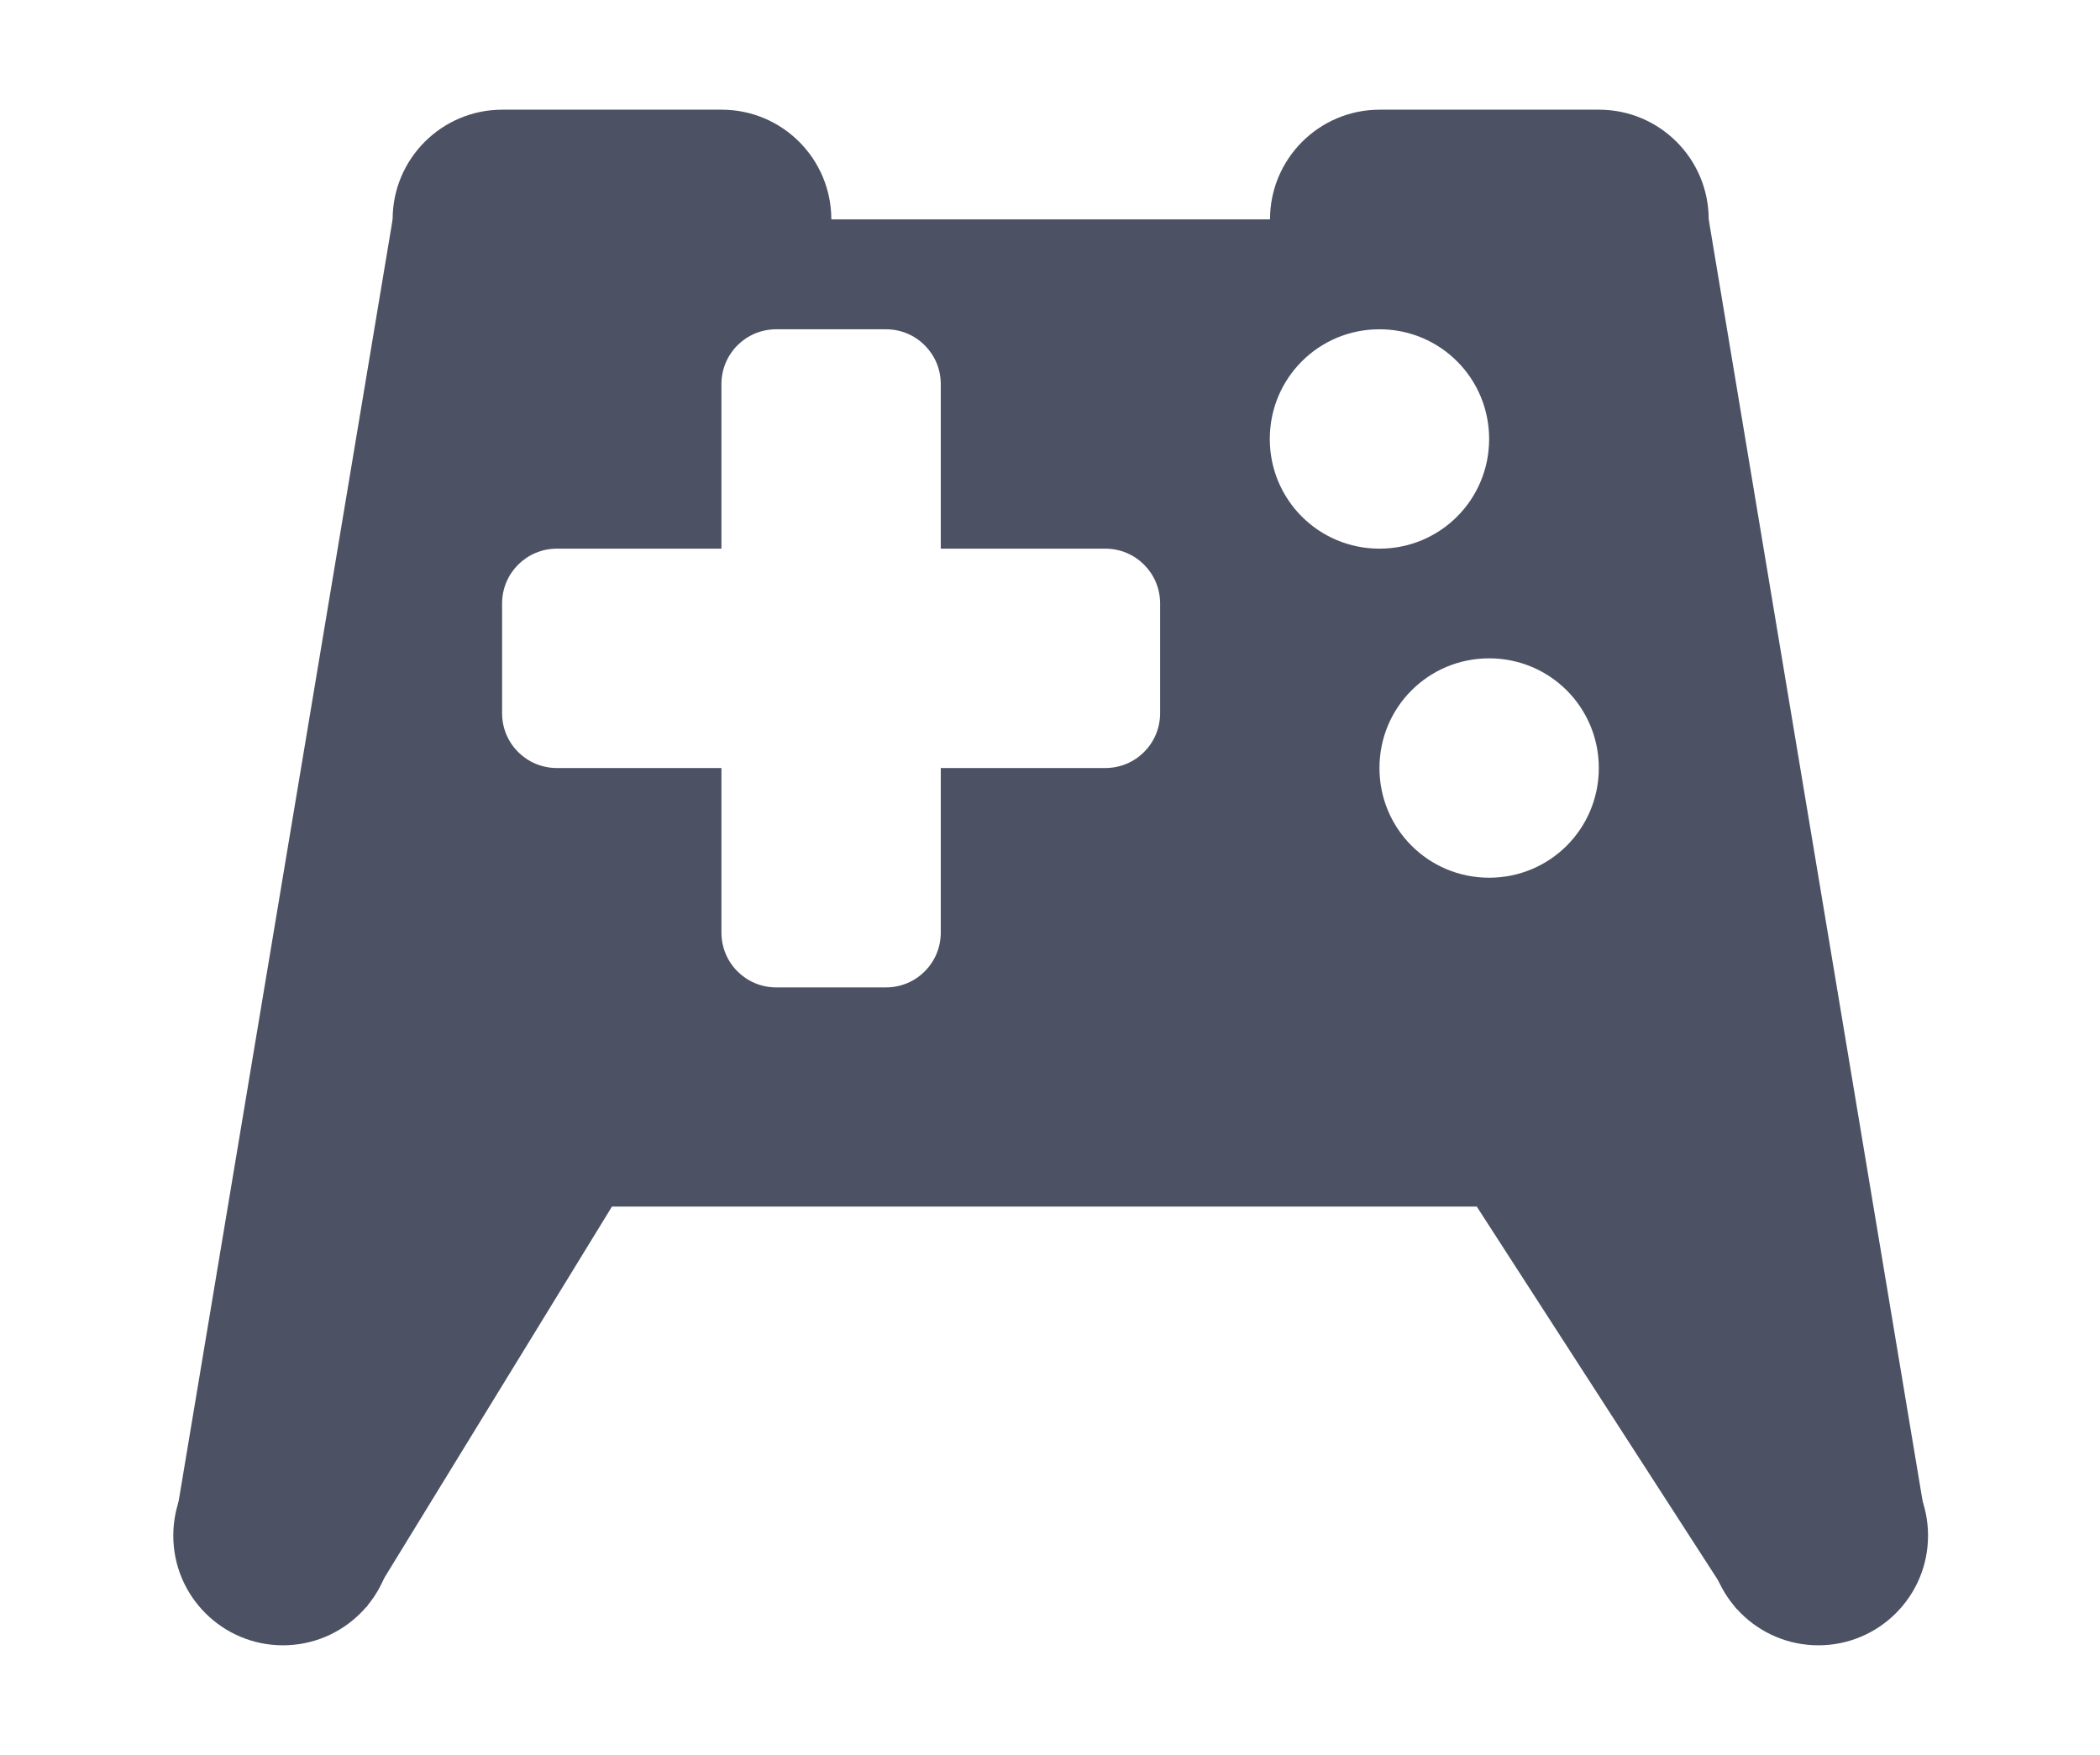
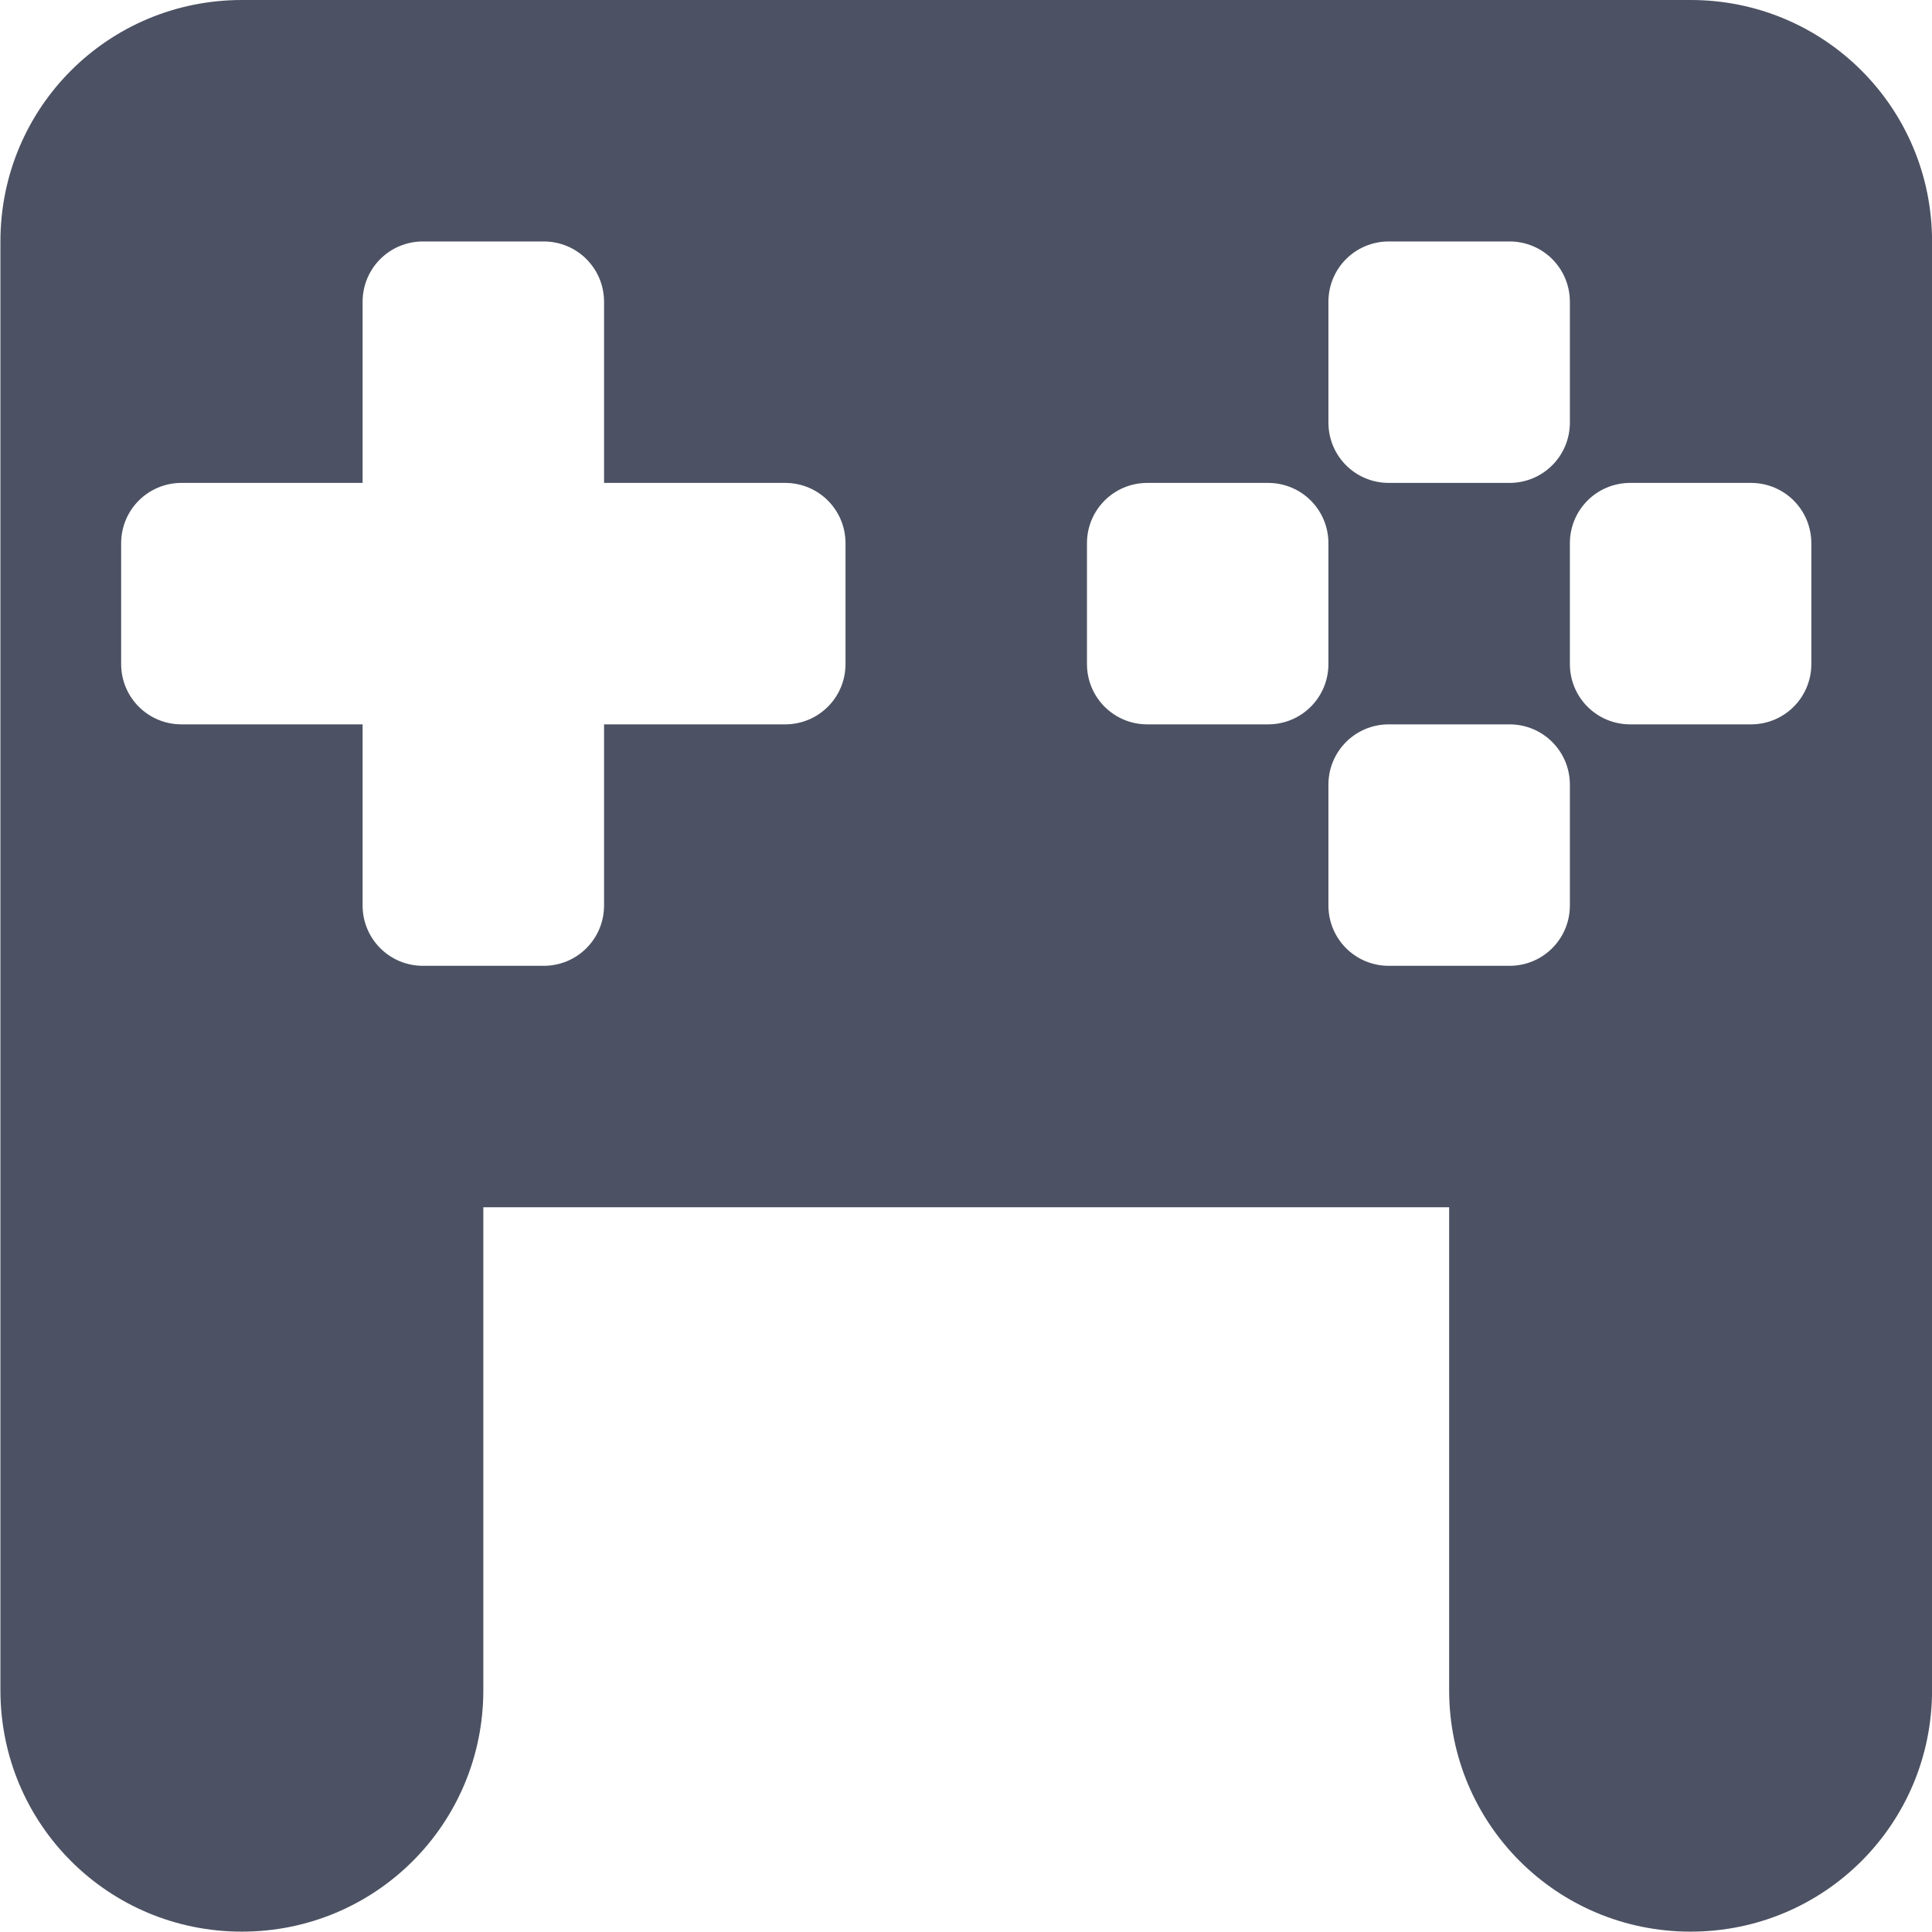
- <svg xmlns="http://www.w3.org/2000/svg" xmlns:ns1="http://www.openswatchbook.org/uri/2009/osb" height="16" id="svg7384" style="enable-background:new" version="1.1" width="19.148">
+ <svg xmlns="http://www.w3.org/2000/svg" xmlns:ns1="http://www.openswatchbook.org/uri/2009/osb" height="16" id="svg7384" style="enable-background:new" version="1.1" width="16.003">
  <defs id="defs7386">
    <linearGradient id="linearGradient6882" ns1:paint="solid">
      <stop id="stop6884" offset="0" style="stop-color:#555555;stop-opacity:1;" />
    </linearGradient>
    <linearGradient id="linearGradient5606" ns1:paint="solid">
      <stop id="stop5608" offset="0" style="stop-color:#000000;stop-opacity:1;" />
    </linearGradient>
    <filter id="filter7554" style="color-interpolation-filters:sRGB">
      <feBlend id="feBlend7556" in2="BackgroundImage" mode="darken" />
    </filter>
  </defs>
-   <g id="layer9" style="display:inline" transform="translate(-823.4201,215)" />
-   <g id="layer10" style="display:inline;filter:url(#filter7554)" transform="translate(-823.4201,215)" />
-   <g id="layer1" style="display:inline" transform="translate(-582.4199,-402)" />
-   <g id="layer14" style="display:inline" transform="translate(-823.4201,215)" />
-   <g id="layer15" style="display:inline" transform="translate(-823.4201,215)" />
-   <g id="g71291" style="display:inline" transform="translate(-823.4201,215)" />
-   <g id="layer2" style="display:inline" transform="translate(-582.4199,-252)">
-     <path d="m 586,254 -1.984,11.883 1.744,0.77 L 588,263 h 7.885 l 2.369,3.668 1.719,-0.848 L 598,254 Z m 3.498,1.002 h 1 c 0.277,0 0.5,0.223 0.5,0.5 v 1.5 h 1.5 c 0.277,0 0.5,0.223 0.5,0.5 v 1 c 0,0.277 -0.223,0.5 -0.5,0.5 h -1.5 v 1.5 c 0,0.277 -0.223,0.5 -0.5,0.5 h -1 c -0.277,0 -0.5,-0.223 -0.5,-0.5 v -1.5 h -1.5 c -0.277,0 -0.5,-0.223 -0.5,-0.5 v -1 c 0,-0.277 0.223,-0.5 0.5,-0.5 h 1.5 v -1.5 c 0,-0.277 0.223,-0.5 0.5,-0.5 z m 5.5,0 c 0.554,0 1,0.446 1,1 0,0.554 -0.446,1 -1,1 -0.554,0 -1,-0.446 -1,-1 0,-0.554 0.446,-1 1,-1 z m 1,3 c 0.554,0 1,0.446 1,1 0,0.554 -0.446,1 -1,1 -0.554,0 -1,-0.446 -1,-1 0,-0.554 0.446,-1 1,-1 z" id="path6778-3" style="display:inline;fill:#4c5263;fill-opacity:1;stroke:none;stroke-width:1px;stroke-linecap:butt;stroke-linejoin:miter;stroke-opacity:1;filter:url(#filter7554);enable-background:new" />
-     <rect height="2" id="rect6781-6" ry="1" style="display:inline;opacity:1;vector-effect:none;fill:#4c5263;fill-opacity:1;stroke:none;stroke-width:2;stroke-linecap:round;stroke-linejoin:miter;stroke-miterlimit:4;stroke-dasharray:none;stroke-dashoffset:0;stroke-opacity:1;filter:url(#filter7554);enable-background:new" width="4" x="586" y="253" />
-     <rect height="2" id="rect6783-7" ry="1" style="display:inline;opacity:1;vector-effect:none;fill:#4c5263;fill-opacity:1;stroke:none;stroke-width:2;stroke-linecap:round;stroke-linejoin:miter;stroke-miterlimit:4;stroke-dasharray:none;stroke-dashoffset:0;stroke-opacity:1;filter:url(#filter7554);enable-background:new" width="4" x="594" y="253" />
-     <rect height="2" id="rect6786-5" ry="1" style="display:inline;opacity:1;vector-effect:none;fill:#4c5263;fill-opacity:1;stroke:none;stroke-width:2;stroke-linecap:round;stroke-linejoin:miter;stroke-miterlimit:4;stroke-dasharray:none;stroke-dashoffset:0;stroke-opacity:1;filter:url(#filter7554);enable-background:new" width="2" x="598" y="265" />
-     <rect height="2" id="rect6789-3" ry="1" style="display:inline;opacity:1;vector-effect:none;fill:#4c5263;fill-opacity:1;stroke:none;stroke-width:2;stroke-linecap:round;stroke-linejoin:miter;stroke-miterlimit:4;stroke-dasharray:none;stroke-dashoffset:0;stroke-opacity:1;filter:url(#filter7554);enable-background:new" width="2" x="584" y="265" />
+   <g id="layer9" style="display:inline" transform="translate(-824.9967,215)" />
+   <g id="layer10" style="display:inline;filter:url(#filter7554)" transform="translate(-824.9967,215)" />
+   <g id="layer1" style="display:inline" transform="translate(-583.9965,-402)" />
+   <g id="layer14" style="display:inline" transform="translate(-824.9967,215)" />
+   <g id="layer15" style="display:inline" transform="translate(-824.9967,215)" />
+   <g id="g71291" style="display:inline" transform="translate(-824.9967,215)" />
+   <g id="layer2" style="display:inline" transform="translate(-583.9965,-252)">
+     <path d="m 586,252 c -1.108,0 -2,0.892 -2,2 v 6 6 c 0,1.108 0.892,2 2,2 1.108,0 2,-0.892 2,-2 v -4 h 8 v 4 c 0,1.108 0.892,2 2,2 1.108,0 2,-0.892 2,-2 v -6 -6 c 0,-1.108 -0.892,-2 -2,-2 z m 1.5,2 h 1 c 0.277,0 0.5,0.223 0.5,0.5 v 1.5 h 1.5 c 0.277,0 0.5,0.223 0.5,0.5 v 1 c 0,0.277 -0.223,0.5 -0.5,0.5 H 589 v 1.5 c 0,0.277 -0.223,0.5 -0.5,0.5 h -1 c -0.277,0 -0.5,-0.223 -0.5,-0.5 V 258 h -1.5 c -0.277,0 -0.5,-0.223 -0.5,-0.5 v -1 c 0,-0.277 0.223,-0.5 0.5,-0.5 h 1.5 v -1.5 c 0,-0.277 0.223,-0.5 0.5,-0.5 z m 8,0 h 1 c 0.277,0 0.5,0.223 0.5,0.5 v 1 c 0,0.277 -0.223,0.5 -0.5,0.5 h -1 c -0.277,0 -0.5,-0.223 -0.5,-0.5 v -1 c 0,-0.277 0.223,-0.5 0.5,-0.5 z m -2,2 h 1 c 0.277,0 0.5,0.223 0.5,0.5 v 1 c 0,0.277 -0.223,0.5 -0.5,0.5 h -1 c -0.277,0 -0.5,-0.223 -0.5,-0.5 v -1 c 0,-0.277 0.223,-0.5 0.5,-0.5 z m 4,0 h 1 c 0.277,0 0.5,0.223 0.5,0.5 v 1 c 0,0.277 -0.223,0.5 -0.5,0.5 h -1 c -0.277,0 -0.5,-0.223 -0.5,-0.5 v -1 c 0,-0.277 0.223,-0.5 0.5,-0.5 z m -2,2 h 1 c 0.277,0 0.5,0.223 0.5,0.5 v 1 c 0,0.277 -0.223,0.5 -0.5,0.5 h -1 c -0.277,0 -0.5,-0.223 -0.5,-0.5 v -1 c 0,-0.277 0.223,-0.5 0.5,-0.5 z" id="rect3097" style="vector-effect:none;fill:#4c5263;fill-opacity:1;stroke:none;stroke-linecap:square;stroke-opacity:1" />
  </g>
-   <g id="layer3" transform="translate(-582.4199,-512)" />
-   <g id="layer12" style="display:inline" transform="translate(-823.4201,215)" />
+   <g id="layer3" transform="translate(-583.9965,-512)" />
+   <g id="layer12" style="display:inline" transform="translate(-824.9967,215)" />
</svg>
